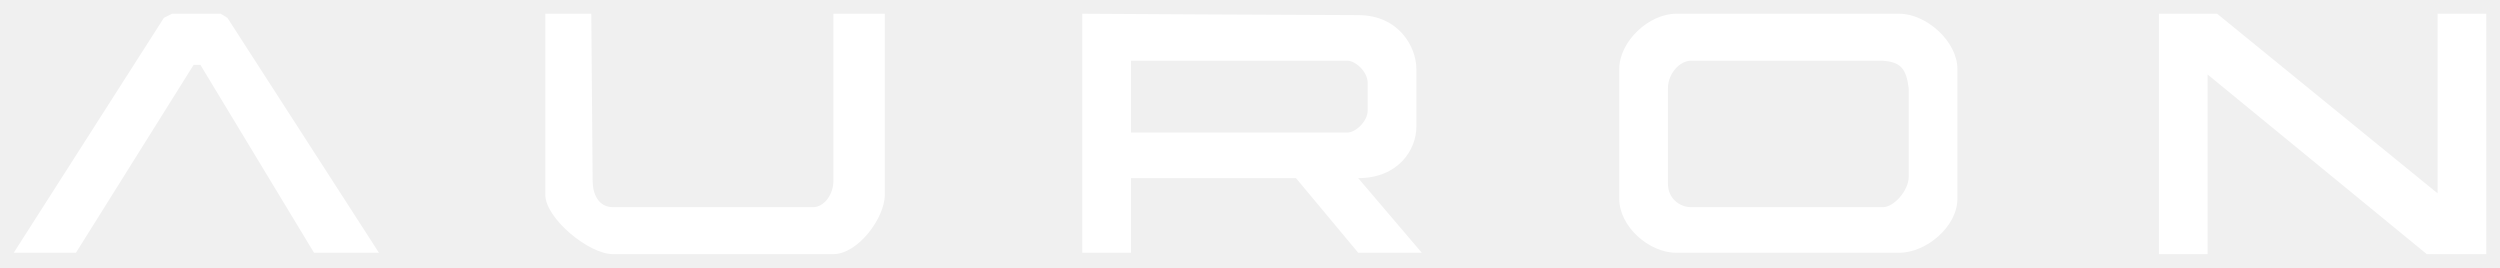
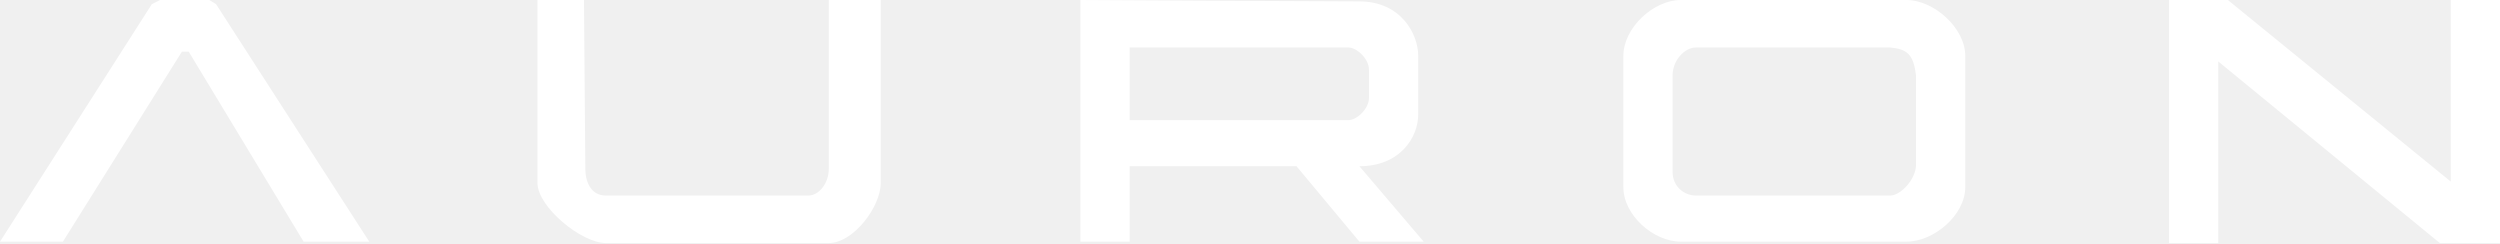
- <svg xmlns="http://www.w3.org/2000/svg" width="364" height="39" viewBox="18 29 364 39" fill="none">
+ <svg xmlns="http://www.w3.org/2000/svg" width="360" height="35" viewBox="20 31 360 35" fill="none" shape-rendering="geometricPrecision">
  <path d="M41.86 31.604L20 65.799H29.059L46.193 38.443H47.177L63.72 65.799H73.173L51.116 31.604L50.131 31H43.042L41.86 31.604Z" fill="white" />
  <path d="M104.092 31H97.396V57.351C97.396 60.77 103.698 66 107.243 66H139.344C142.888 66 146.827 60.77 146.827 57.351V31H139.344V55.339C139.344 57.351 137.965 59.161 136.39 59.161H107.243C105.077 59.161 104.289 57.149 104.289 55.339L104.092 31Z" fill="white" />
  <path d="M332.341 31V66H339.431V39.851L371.335 66H380V31H372.91V57.149L340.81 31H332.341Z" fill="white" />
  <path fill-rule="evenodd" clip-rule="evenodd" d="M253.764 57.954V39.046C253.764 35.023 258.096 31 262.035 31H294.53C298.468 31 302.998 35.023 302.998 39.046V57.954C302.998 61.977 298.468 65.799 294.53 65.799H262.035C258.096 65.799 253.764 61.977 253.764 57.954ZM260.853 55.741V41.862C260.853 39.649 262.626 37.839 264.201 37.839H292.166C294.662 38.06 295.541 38.866 295.908 41.862V54.736C295.908 56.747 293.742 59.161 292.166 59.161H264.201C262.626 59.161 260.853 57.954 260.853 55.741Z" fill="white" />
  <path fill-rule="evenodd" clip-rule="evenodd" d="M175.58 31V65.799H182.67V54.937H206.696L215.755 65.799H225.011L215.755 54.937C221.663 54.937 224.223 50.713 224.223 47.494V39.046C224.223 35.828 221.663 31.201 215.755 31.201C209.847 31.201 175.58 31 175.58 31ZM182.67 48.299V37.839H214.179C215.361 37.839 217.133 39.448 217.133 41.057V45.081C217.133 46.69 215.361 48.299 214.179 48.299H182.67Z" fill="white" />
</svg>
